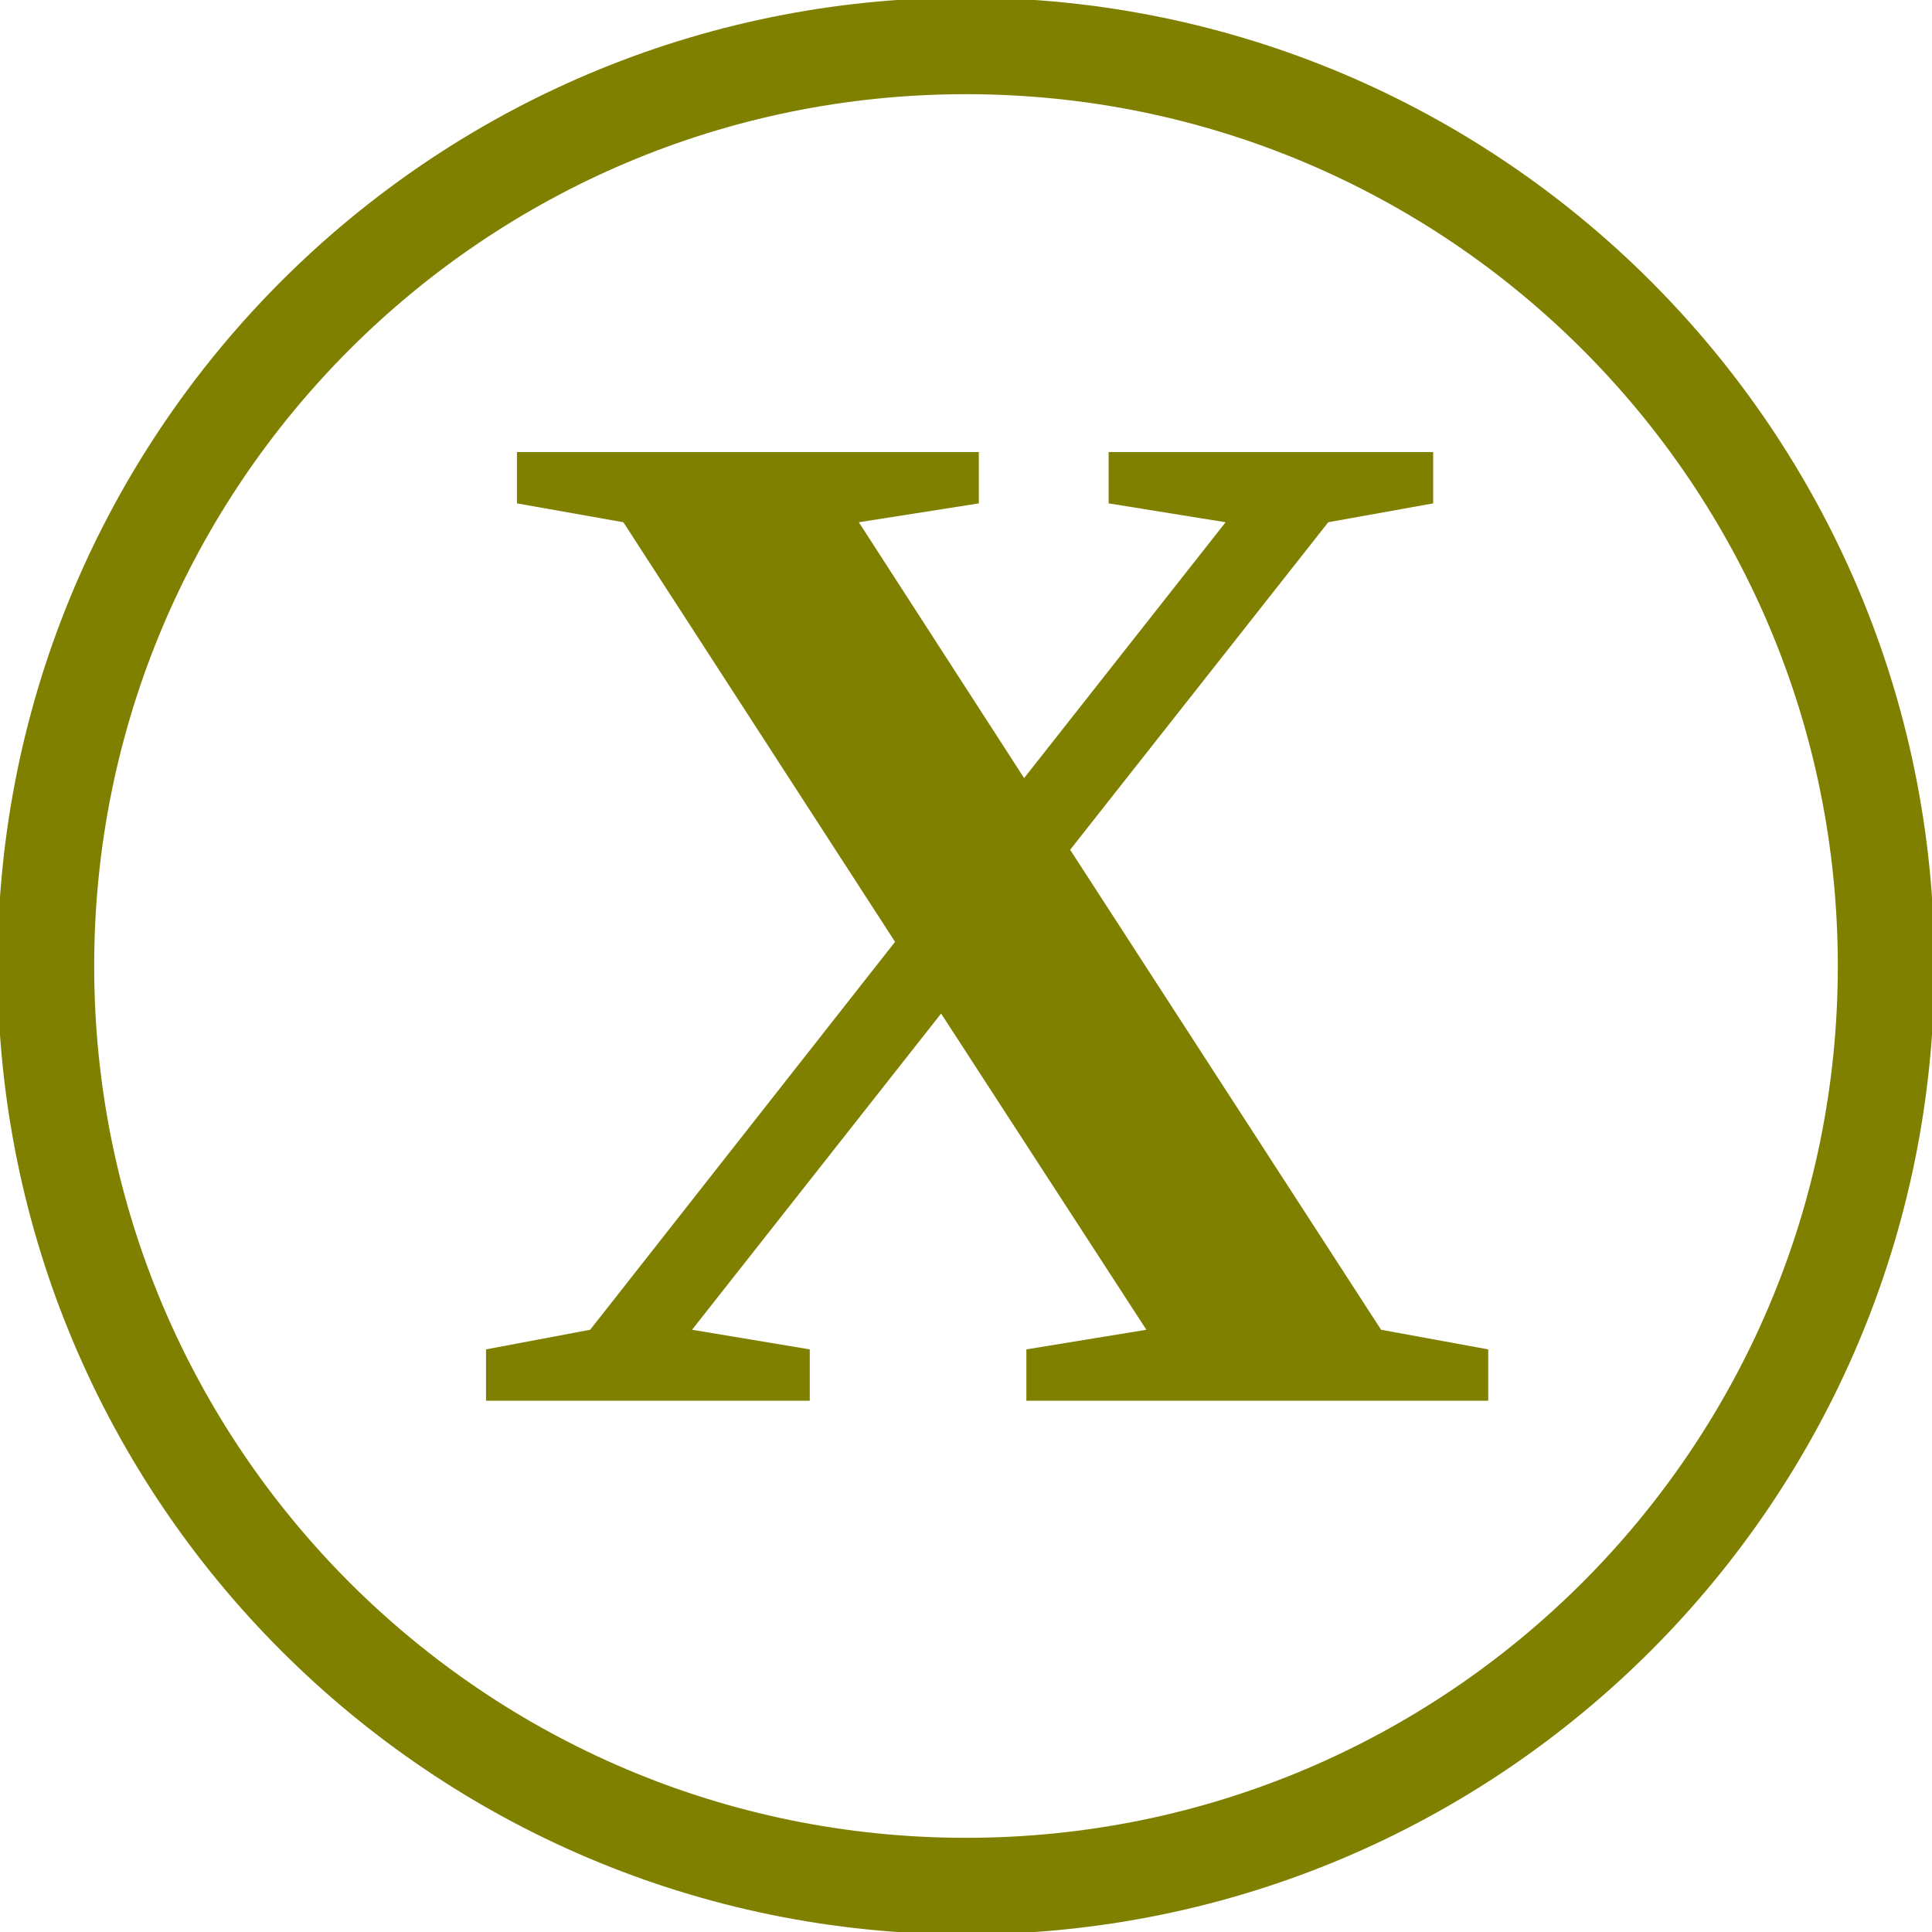
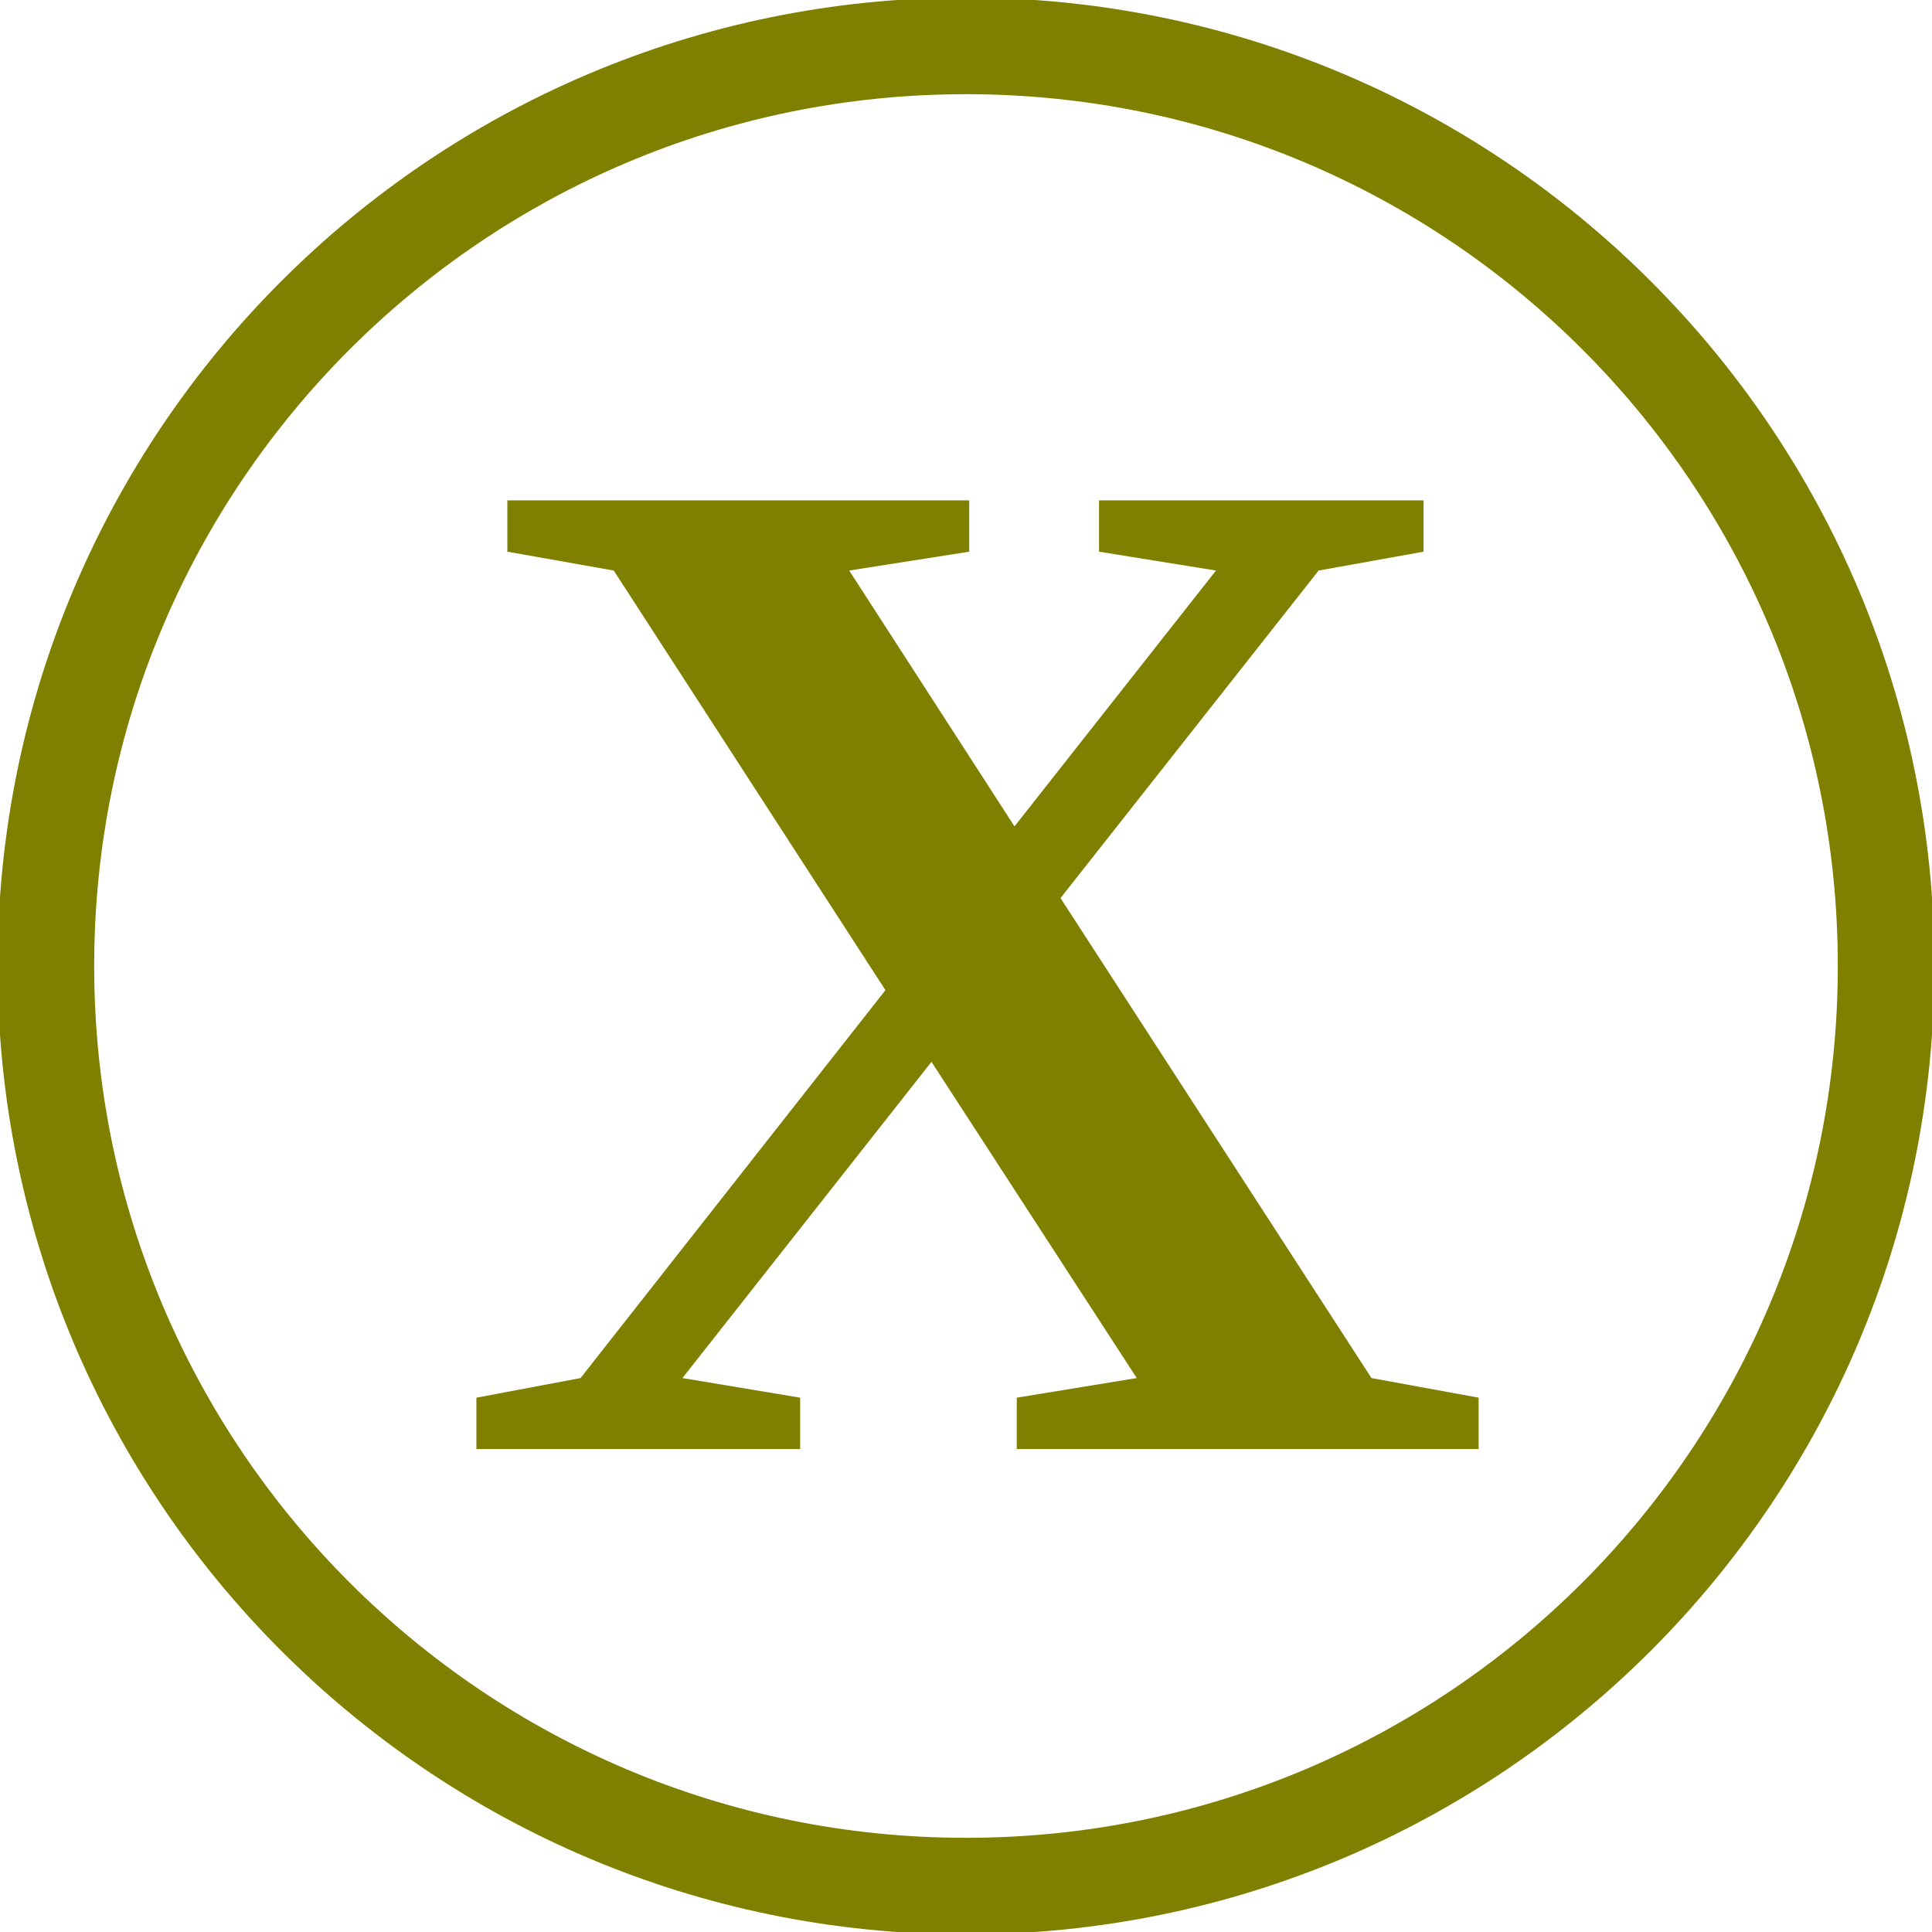
<svg xmlns="http://www.w3.org/2000/svg" width="40" height="40">
  <circle cx="20" cy="20" r="19.05" style="stroke:olive;stroke-width:2;" fill="transparent" />
-   <text x="9.5" y="29" style="font-size: 30px; font-weight: bold; fill: olive; white-space: pre;">X</text>
+   <text x="9.3" y="30" style="font-size: 30px; font-weight: bold; fill: olive; white-space: pre;">X</text>
</svg>
